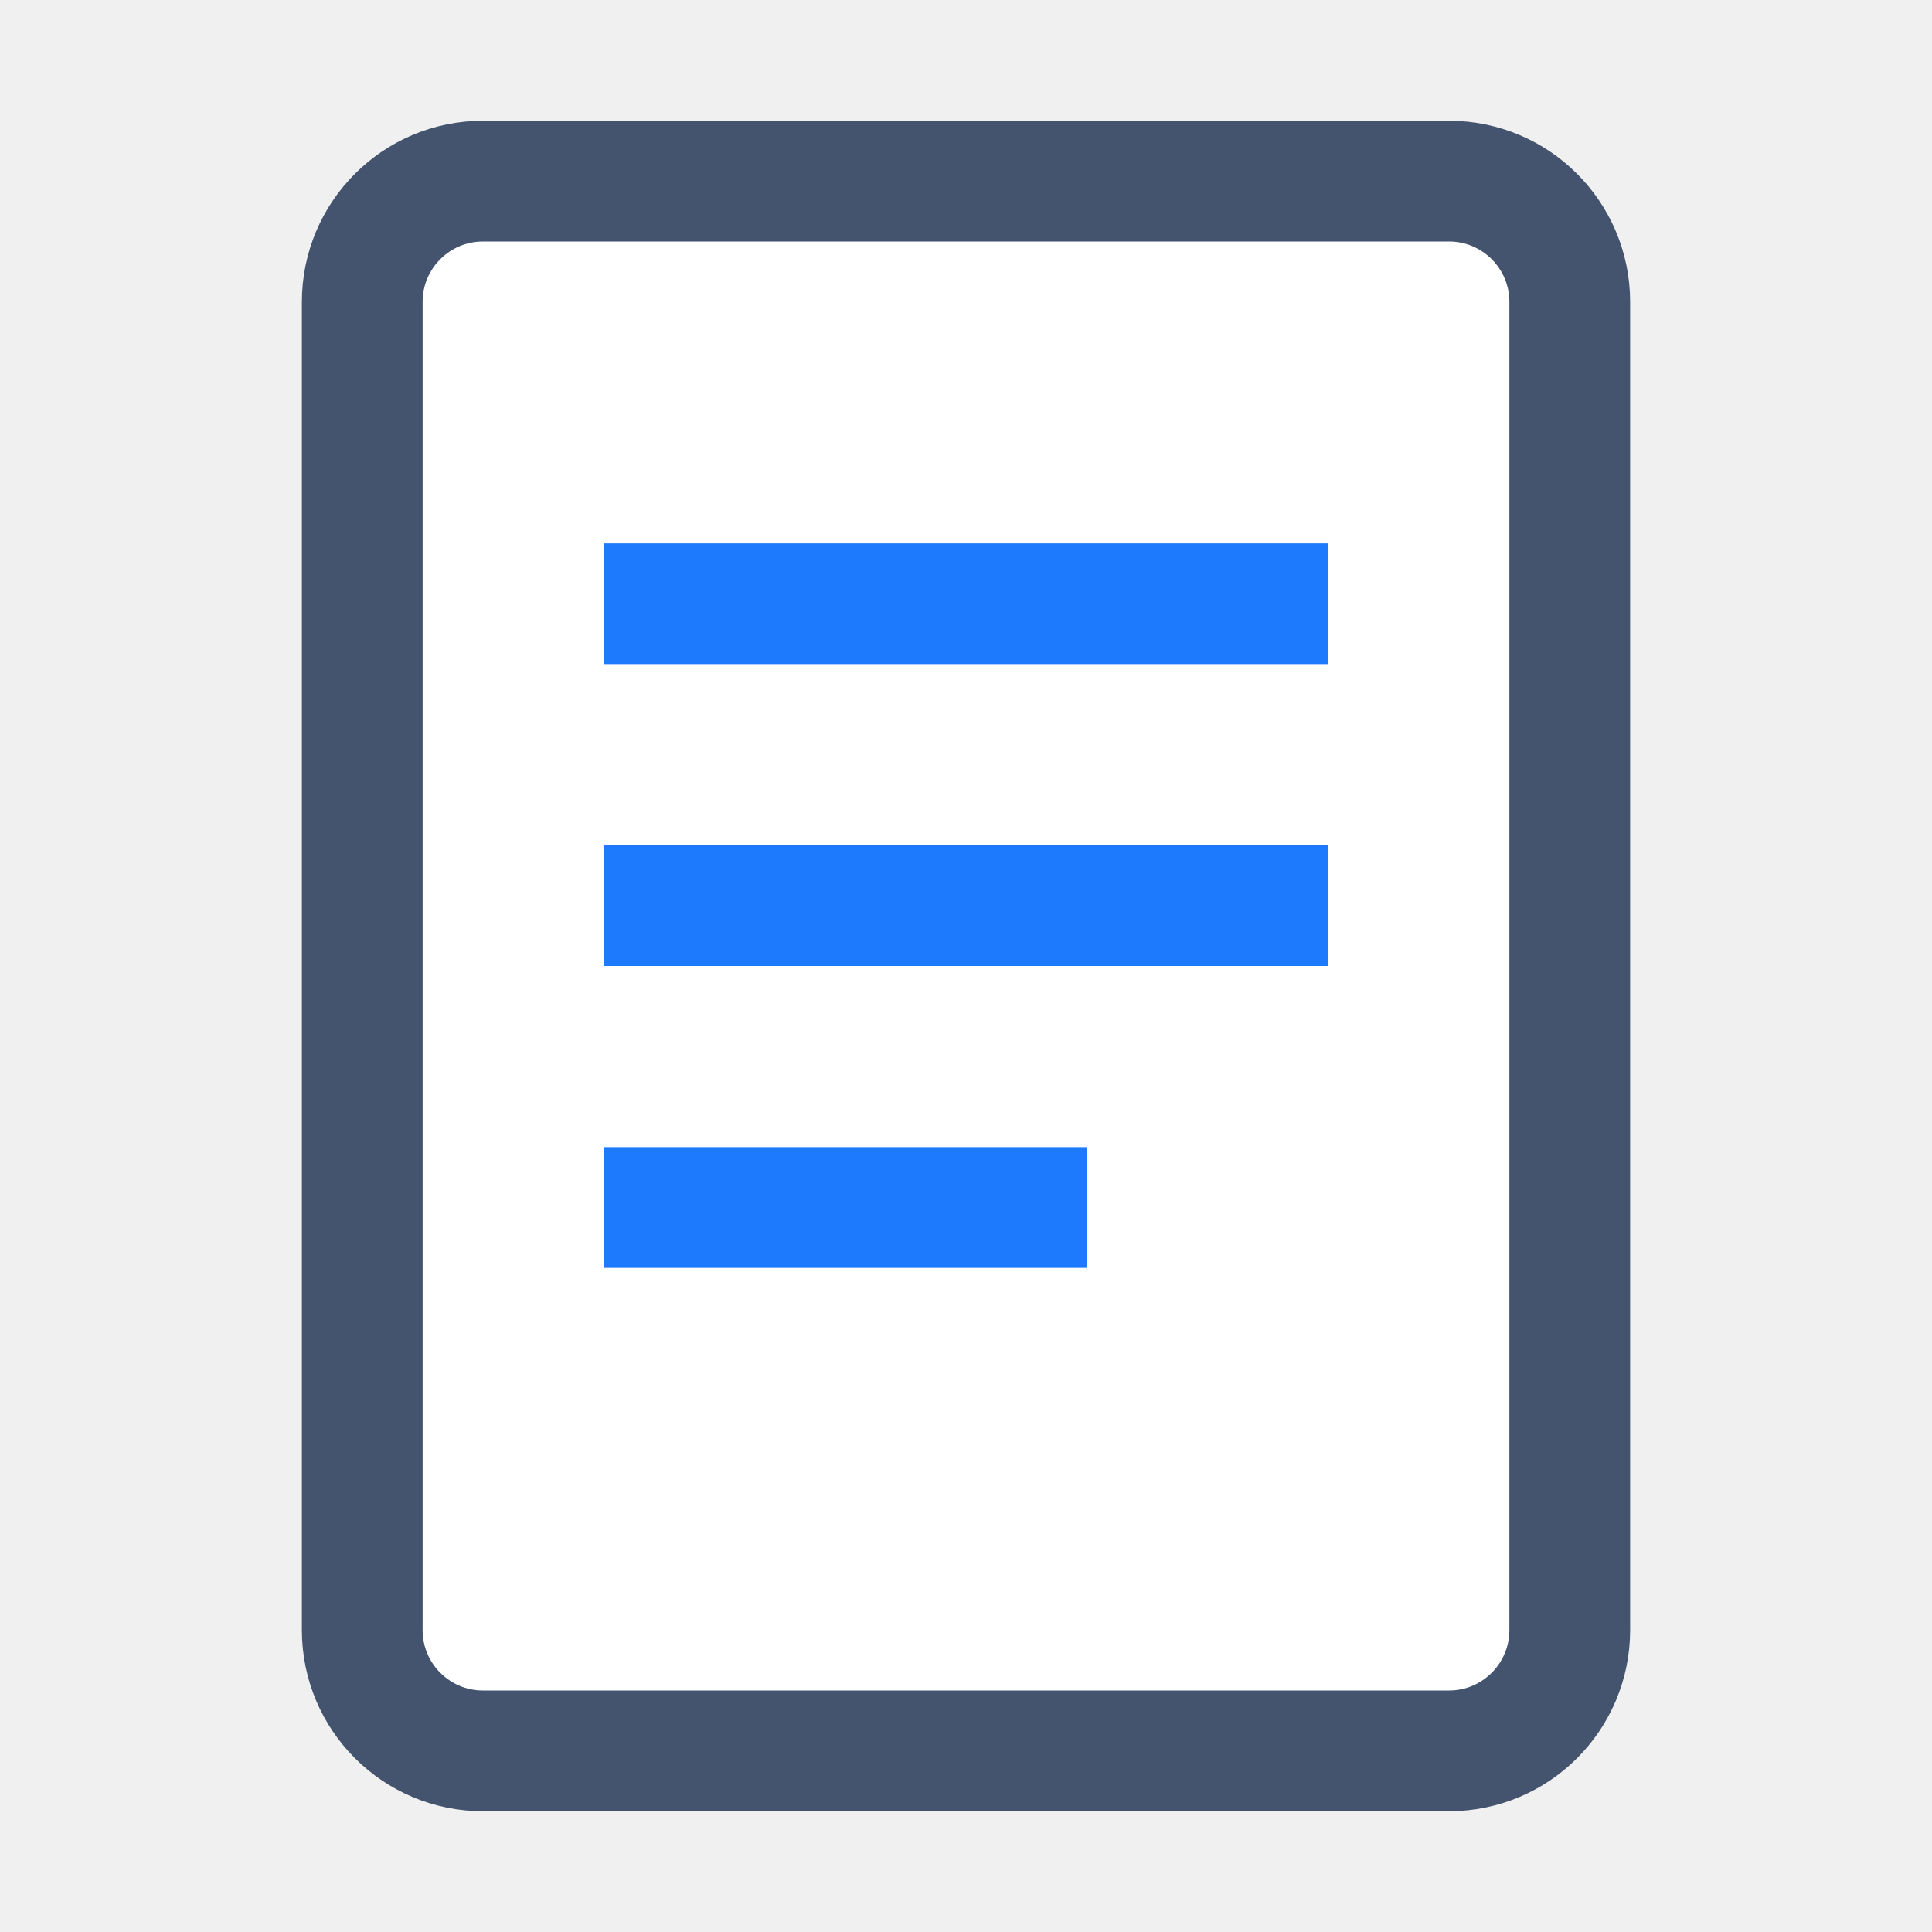
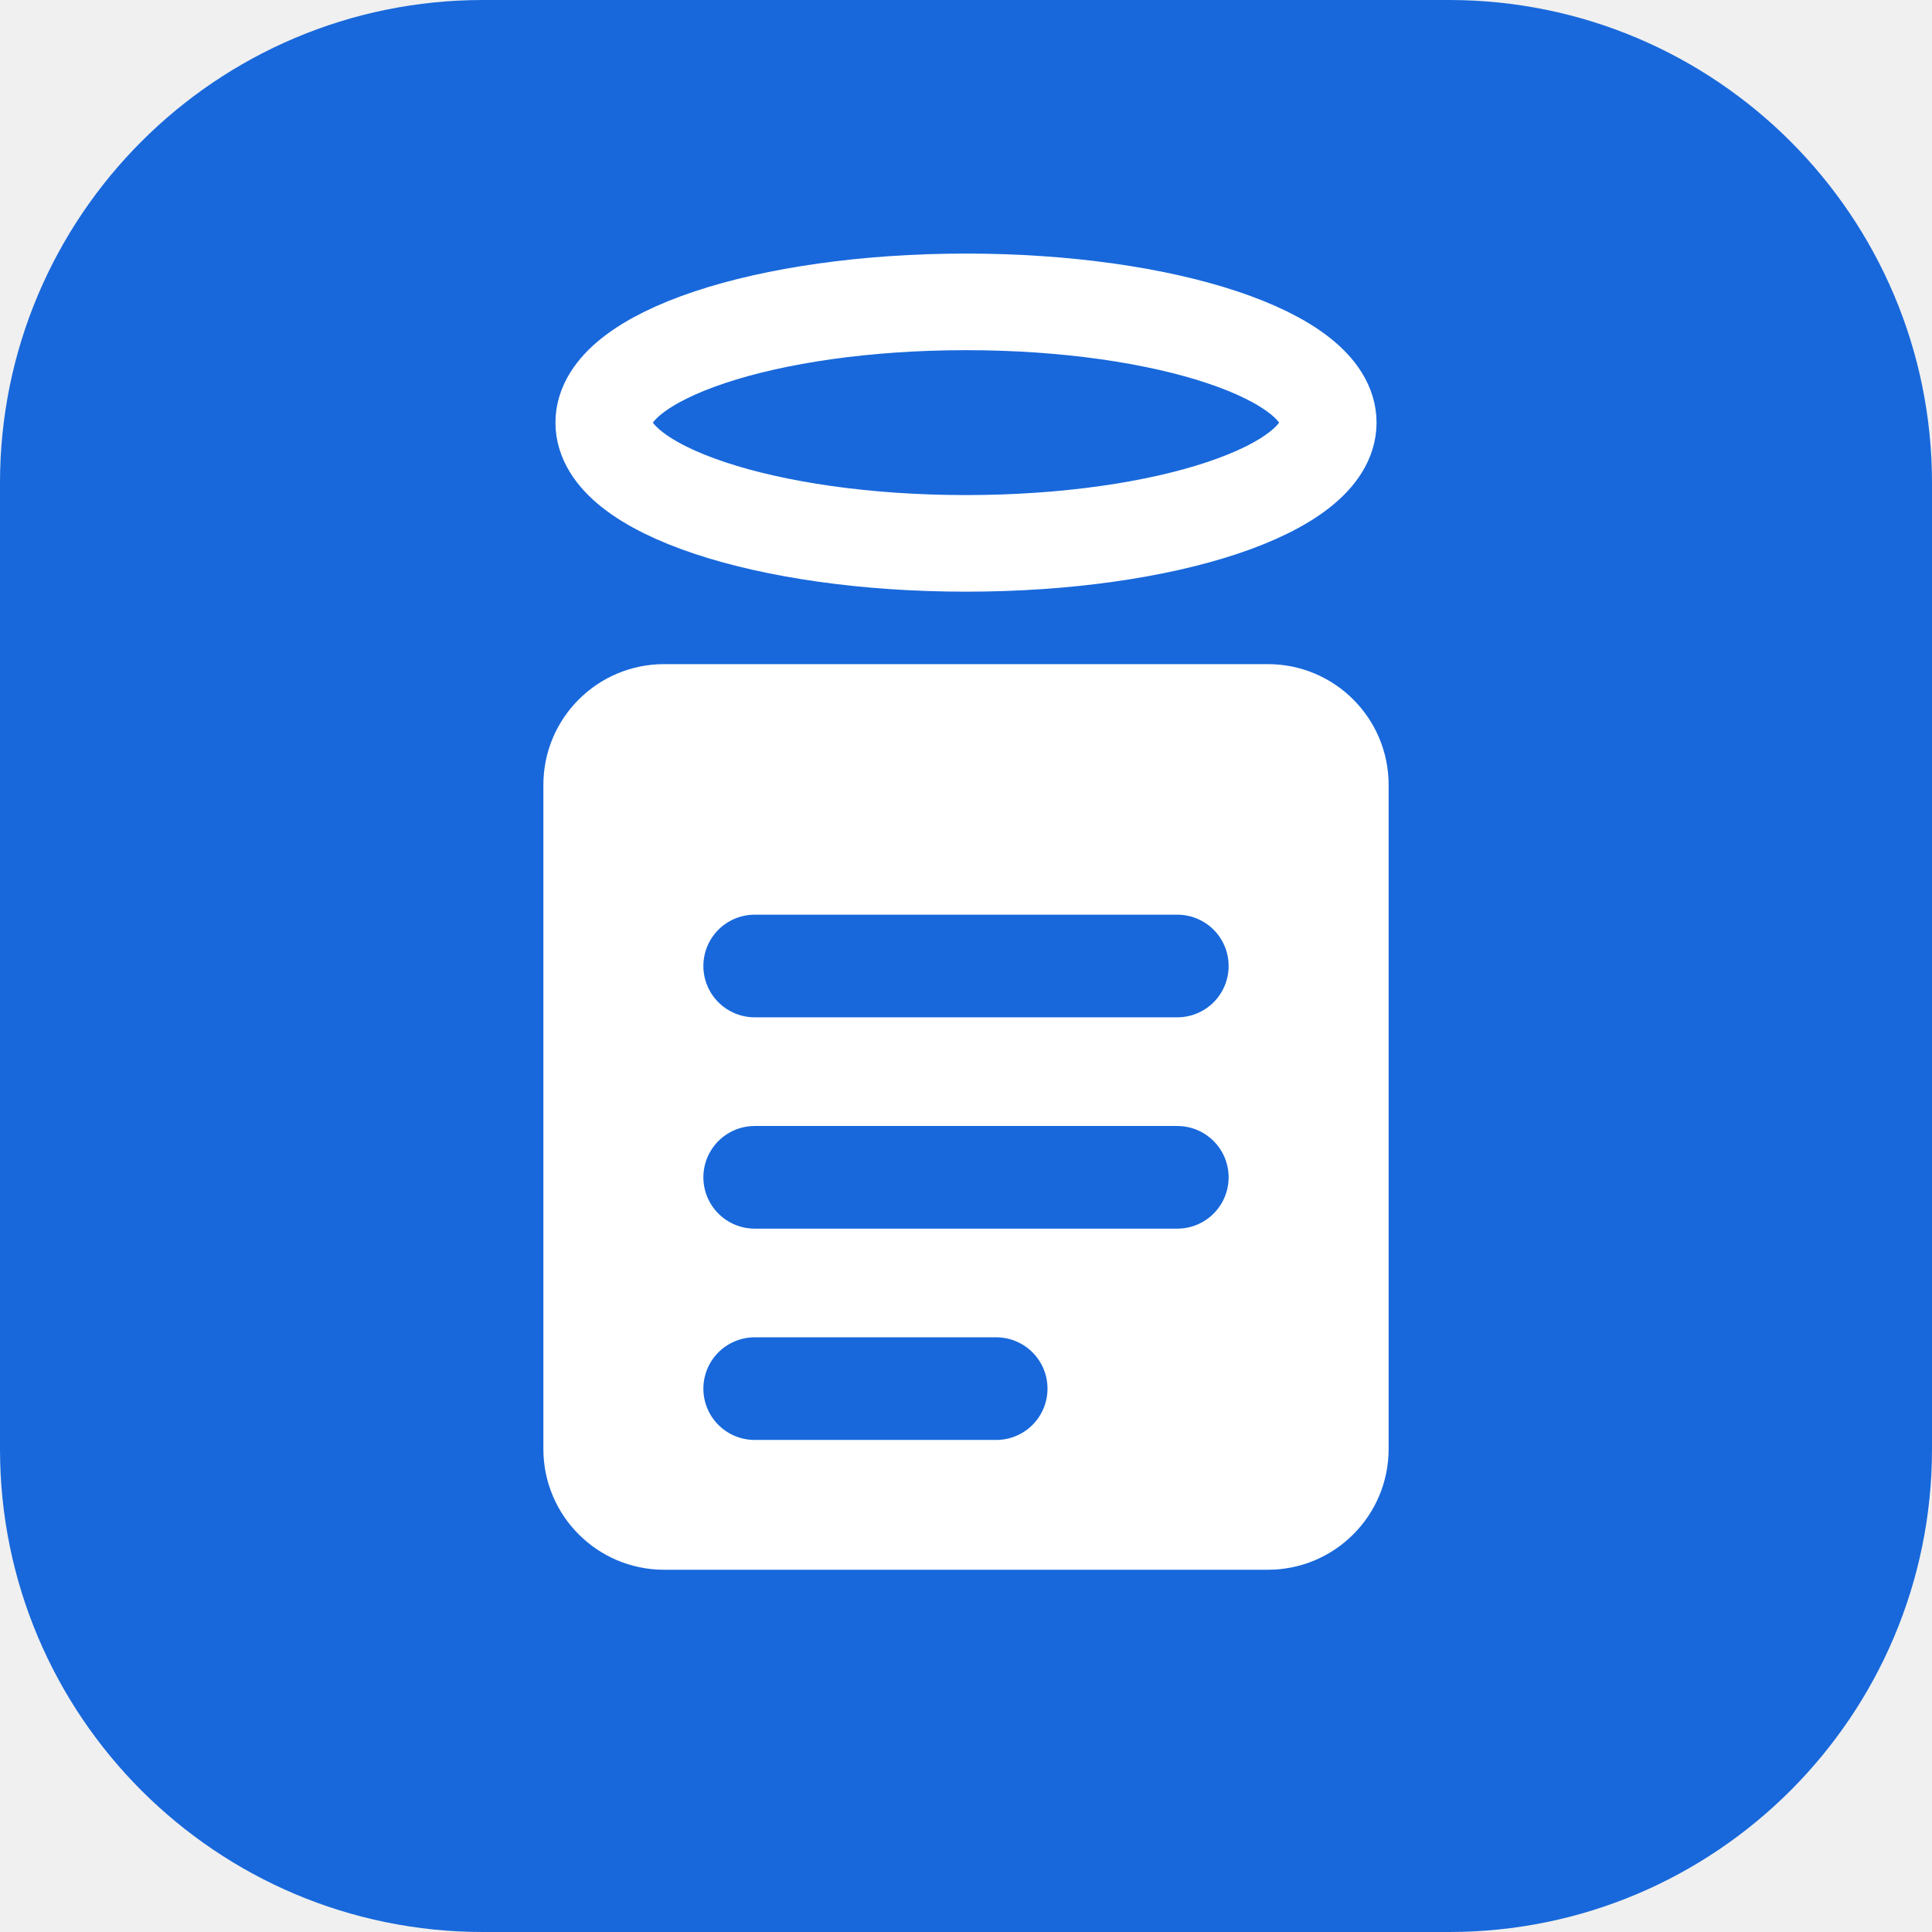
<svg xmlns="http://www.w3.org/2000/svg" viewBox="0 0 32 32">
-   <rect x="6" y="3" width="20" height="26" rx="2" fill="#fff" stroke="#44546f" stroke-width="2" />
-   <path d="M10 10h12M10 15h12M10 20h8" stroke="#1d7afc" stroke-width="2" />
+   <rect width="32" height="32" rx="8" fill="#1868db" />
+   <ellipse cx="16" cy="7" rx="6" ry="2" fill="none" stroke="#fff" stroke-width="1.6" />
+   <path d="M11 11h10a2 2 0 0 1 2 2v11a2 2 0 0 1-2 2H11a2 2 0 0 1-2-2V13a2 2 0 0 1 2-2z" fill="#fff" />
+   <path d="M12.5 16h7M12.5 19.5h7M12.5 23h4" fill="none" stroke="#1868db" stroke-width="1.7" stroke-linecap="round" />
</svg>
